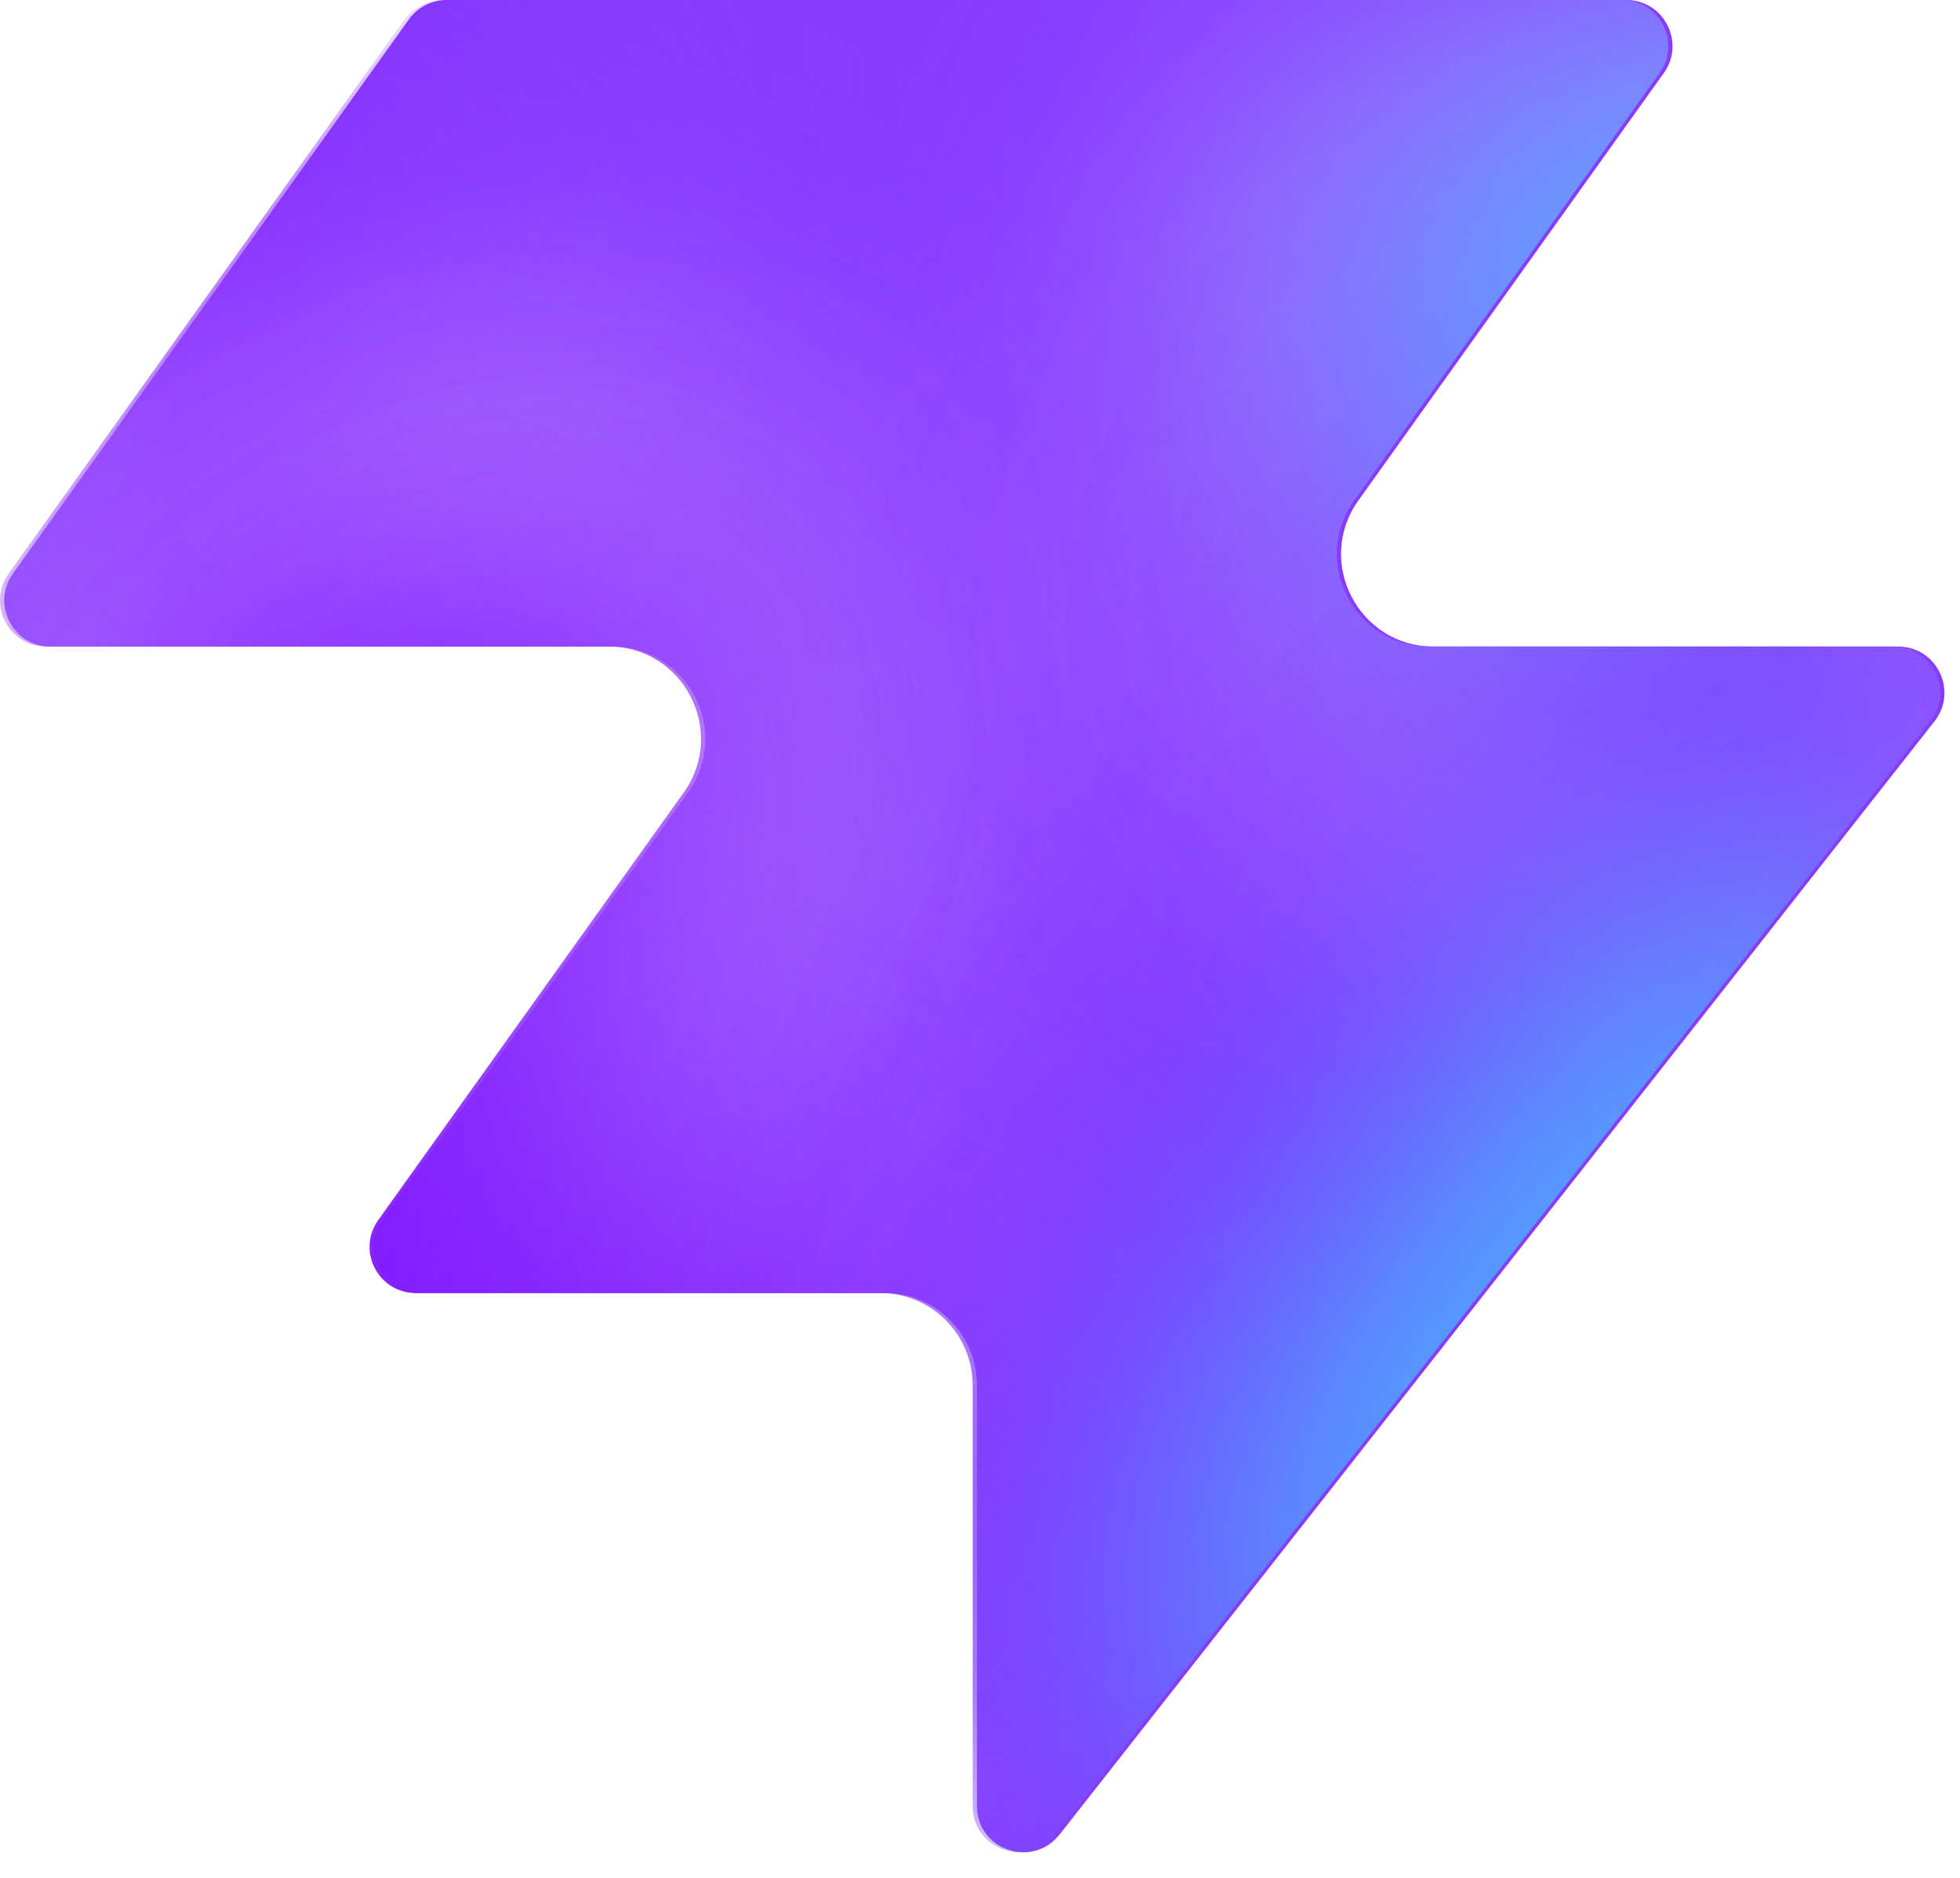
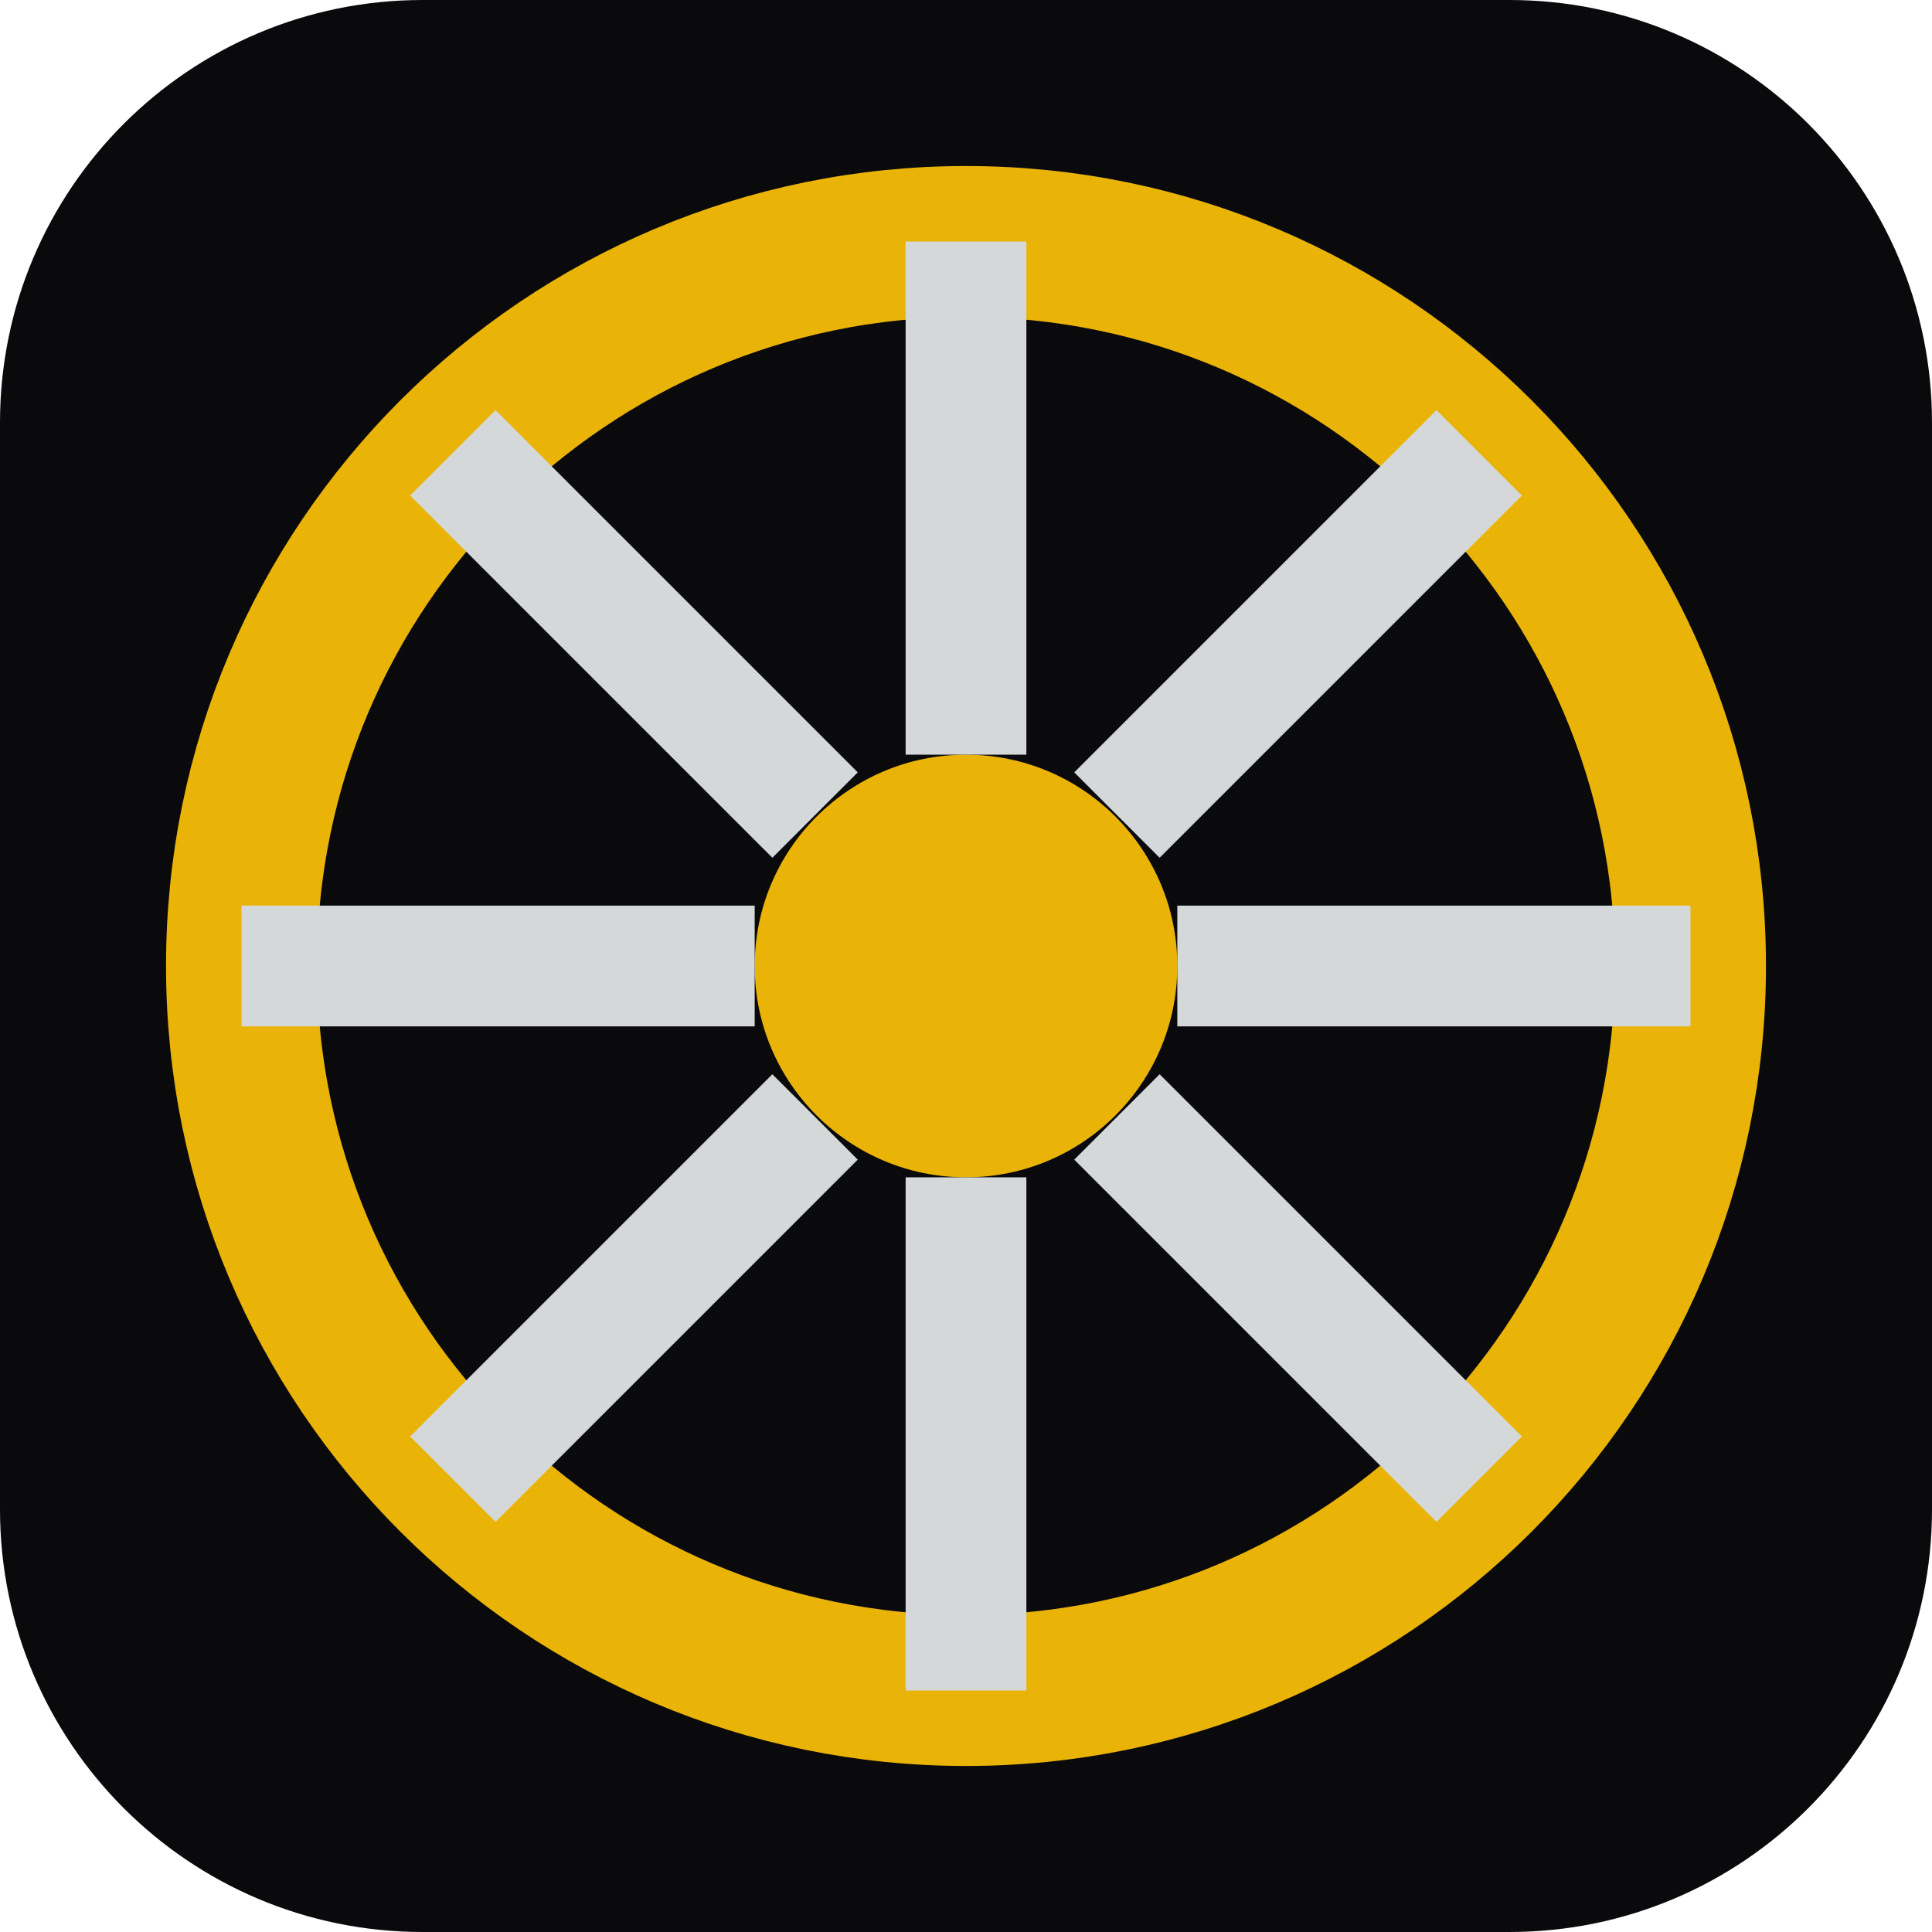
- <svg xmlns="http://www.w3.org/2000/svg" width="48" height="46" fill="none" viewBox="0 0 48 46">
-   <path fill="#863bff" d="M25.946 44.938c-.664.845-2.021.375-2.021-.698V33.937a2.26 2.26 0 0 0-2.262-2.262H10.287c-.92 0-1.456-1.04-.92-1.788l7.48-10.471c1.07-1.497 0-3.578-1.842-3.578H1.237c-.92 0-1.456-1.04-.92-1.788L10.013.474c.214-.297.556-.474.92-.474h28.894c.92 0 1.456 1.04.92 1.788l-7.48 10.471c-1.07 1.498 0 3.579 1.842 3.579h11.377c.943 0 1.473 1.088.89 1.83L25.947 44.94z" style="fill:#863bff;fill:color(display-p3 .525 .23 1);fill-opacity:1" />
-   <mask id="a" width="48" height="46" x="0" y="0" maskUnits="userSpaceOnUse" style="mask-type:alpha">
-     <path fill="#000" d="M25.842 44.938c-.664.844-2.021.375-2.021-.698V33.937a2.26 2.26 0 0 0-2.262-2.262H10.183c-.92 0-1.456-1.04-.92-1.788l7.48-10.471c1.07-1.498 0-3.579-1.842-3.579H1.133c-.92 0-1.456-1.04-.92-1.787L9.91.473c.214-.297.556-.474.92-.474h28.894c.92 0 1.456 1.04.92 1.788l-7.48 10.471c-1.07 1.498 0 3.578 1.842 3.578h11.377c.943 0 1.473 1.088.89 1.832L25.843 44.94z" style="fill:#000;fill-opacity:1" />
-   </mask>
-   <g mask="url(#a)">
-     <g filter="url(#b)">
-       <ellipse cx="5.508" cy="14.704" fill="#ede6ff" rx="5.508" ry="14.704" style="fill:#ede6ff;fill:color(display-p3 .927 .903 1);fill-opacity:1" transform="matrix(.00324 1 1 -.00324 -4.47 31.516)" />
-     </g>
-     <g filter="url(#c)">
-       <ellipse cx="10.399" cy="29.851" fill="#ede6ff" rx="10.399" ry="29.851" style="fill:#ede6ff;fill:color(display-p3 .927 .903 1);fill-opacity:1" transform="matrix(.00324 1 1 -.00324 -39.328 7.883)" />
-     </g>
-     <g filter="url(#d)">
-       <ellipse cx="5.508" cy="30.487" fill="#7e14ff" rx="5.508" ry="30.487" style="fill:#7e14ff;fill:color(display-p3 .492 .077 1);fill-opacity:1" transform="rotate(89.814 -25.913 -14.639)scale(1 -1)" />
-     </g>
-     <g filter="url(#e)">
-       <ellipse cx="5.508" cy="30.599" fill="#7e14ff" rx="5.508" ry="30.599" style="fill:#7e14ff;fill:color(display-p3 .492 .077 1);fill-opacity:1" transform="rotate(89.814 -32.644 -3.334)scale(1 -1)" />
-     </g>
-     <g filter="url(#f)">
-       <ellipse cx="5.508" cy="30.599" fill="#7e14ff" rx="5.508" ry="30.599" style="fill:#7e14ff;fill:color(display-p3 .492 .077 1);fill-opacity:1" transform="matrix(.00324 1 1 -.00324 -34.34 30.47)" />
-     </g>
-     <g filter="url(#g)">
-       <ellipse cx="14.072" cy="22.078" fill="#ede6ff" rx="14.072" ry="22.078" style="fill:#ede6ff;fill:color(display-p3 .927 .903 1);fill-opacity:1" transform="rotate(93.35 24.506 48.493)scale(-1 1)" />
-     </g>
-     <g filter="url(#h)">
-       <ellipse cx="3.47" cy="21.501" fill="#7e14ff" rx="3.47" ry="21.501" style="fill:#7e14ff;fill:color(display-p3 .492 .077 1);fill-opacity:1" transform="rotate(89.009 28.708 47.59)scale(-1 1)" />
-     </g>
-     <g filter="url(#i)">
-       <ellipse cx="3.47" cy="21.501" fill="#7e14ff" rx="3.47" ry="21.501" style="fill:#7e14ff;fill:color(display-p3 .492 .077 1);fill-opacity:1" transform="rotate(89.009 28.708 47.59)scale(-1 1)" />
-     </g>
-     <g filter="url(#j)">
-       <ellipse cx=".387" cy="8.972" fill="#7e14ff" rx="4.407" ry="29.108" style="fill:#7e14ff;fill:color(display-p3 .492 .077 1);fill-opacity:1" transform="rotate(39.51 .387 8.972)" />
-     </g>
-     <g filter="url(#k)">
-       <ellipse cx="47.523" cy="-6.092" fill="#7e14ff" rx="4.407" ry="29.108" style="fill:#7e14ff;fill:color(display-p3 .492 .077 1);fill-opacity:1" transform="rotate(37.892 47.523 -6.092)" />
-     </g>
-     <g filter="url(#l)">
-       <ellipse cx="41.412" cy="6.333" fill="#47bfff" rx="5.971" ry="9.665" style="fill:#47bfff;fill:color(display-p3 .28 .748 1);fill-opacity:1" transform="rotate(37.892 41.412 6.333)" />
-     </g>
-     <g filter="url(#m)">
-       <ellipse cx="-1.879" cy="38.332" fill="#7e14ff" rx="4.407" ry="29.108" style="fill:#7e14ff;fill:color(display-p3 .492 .077 1);fill-opacity:1" transform="rotate(37.892 -1.88 38.332)" />
-     </g>
-     <g filter="url(#n)">
-       <ellipse cx="-1.879" cy="38.332" fill="#7e14ff" rx="4.407" ry="29.108" style="fill:#7e14ff;fill:color(display-p3 .492 .077 1);fill-opacity:1" transform="rotate(37.892 -1.88 38.332)" />
-     </g>
-     <g filter="url(#o)">
-       <ellipse cx="35.651" cy="29.907" fill="#7e14ff" rx="4.407" ry="29.108" style="fill:#7e14ff;fill:color(display-p3 .492 .077 1);fill-opacity:1" transform="rotate(37.892 35.651 29.907)" />
-     </g>
-     <g filter="url(#p)">
-       <ellipse cx="38.418" cy="32.4" fill="#47bfff" rx="5.971" ry="15.297" style="fill:#47bfff;fill:color(display-p3 .28 .748 1);fill-opacity:1" transform="rotate(37.892 38.418 32.4)" />
-     </g>
+ <svg xmlns="http://www.w3.org/2000/svg" viewBox="0 0 64 64">
+   <rect width="64" height="64" rx="14" fill="#0a0a0c" />
+   <circle cx="32" cy="32" r="24" fill="none" stroke="#eab308" stroke-width="5" />
+   <circle cx="32" cy="32" r="7" fill="#eab308" />
+   <g stroke="#d4d8d9" stroke-width="4">
+     <path d="M32 8v17M32 39v17M8 32h17M39 32h17M15 15l12 12m10 10 12 12M49 15 37 27M27 37 15 49" />
  </g>
-   <defs>
-     <filter id="b" width="60.045" height="41.654" x="-19.77" y="16.149" color-interpolation-filters="sRGB" filterUnits="userSpaceOnUse">
-       <feFlood flood-opacity="0" result="BackgroundImageFix" />
-       <feBlend in="SourceGraphic" in2="BackgroundImageFix" result="shape" />
-       <feGaussianBlur result="effect1_foregroundBlur_2002_17158" stdDeviation="7.659" />
-     </filter>
-     <filter id="c" width="90.34" height="51.437" x="-54.613" y="-7.533" color-interpolation-filters="sRGB" filterUnits="userSpaceOnUse">
-       <feFlood flood-opacity="0" result="BackgroundImageFix" />
-       <feBlend in="SourceGraphic" in2="BackgroundImageFix" result="shape" />
-       <feGaussianBlur result="effect1_foregroundBlur_2002_17158" stdDeviation="7.659" />
-     </filter>
-     <filter id="d" width="79.355" height="29.4" x="-49.64" y="2.03" color-interpolation-filters="sRGB" filterUnits="userSpaceOnUse">
-       <feFlood flood-opacity="0" result="BackgroundImageFix" />
-       <feBlend in="SourceGraphic" in2="BackgroundImageFix" result="shape" />
-       <feGaussianBlur result="effect1_foregroundBlur_2002_17158" stdDeviation="4.596" />
-     </filter>
-     <filter id="e" width="79.579" height="29.4" x="-45.045" y="20.029" color-interpolation-filters="sRGB" filterUnits="userSpaceOnUse">
-       <feFlood flood-opacity="0" result="BackgroundImageFix" />
-       <feBlend in="SourceGraphic" in2="BackgroundImageFix" result="shape" />
-       <feGaussianBlur result="effect1_foregroundBlur_2002_17158" stdDeviation="4.596" />
-     </filter>
-     <filter id="f" width="79.579" height="29.4" x="-43.513" y="21.178" color-interpolation-filters="sRGB" filterUnits="userSpaceOnUse">
-       <feFlood flood-opacity="0" result="BackgroundImageFix" />
-       <feBlend in="SourceGraphic" in2="BackgroundImageFix" result="shape" />
-       <feGaussianBlur result="effect1_foregroundBlur_2002_17158" stdDeviation="4.596" />
-     </filter>
-     <filter id="g" width="74.749" height="58.852" x="15.756" y="-17.901" color-interpolation-filters="sRGB" filterUnits="userSpaceOnUse">
-       <feFlood flood-opacity="0" result="BackgroundImageFix" />
-       <feBlend in="SourceGraphic" in2="BackgroundImageFix" result="shape" />
-       <feGaussianBlur result="effect1_foregroundBlur_2002_17158" stdDeviation="7.659" />
-     </filter>
-     <filter id="h" width="61.377" height="25.362" x="23.548" y="2.284" color-interpolation-filters="sRGB" filterUnits="userSpaceOnUse">
-       <feFlood flood-opacity="0" result="BackgroundImageFix" />
-       <feBlend in="SourceGraphic" in2="BackgroundImageFix" result="shape" />
-       <feGaussianBlur result="effect1_foregroundBlur_2002_17158" stdDeviation="4.596" />
-     </filter>
-     <filter id="i" width="61.377" height="25.362" x="23.548" y="2.284" color-interpolation-filters="sRGB" filterUnits="userSpaceOnUse">
-       <feFlood flood-opacity="0" result="BackgroundImageFix" />
-       <feBlend in="SourceGraphic" in2="BackgroundImageFix" result="shape" />
-       <feGaussianBlur result="effect1_foregroundBlur_2002_17158" stdDeviation="4.596" />
-     </filter>
-     <filter id="j" width="56.045" height="63.649" x="-27.636" y="-22.853" color-interpolation-filters="sRGB" filterUnits="userSpaceOnUse">
-       <feFlood flood-opacity="0" result="BackgroundImageFix" />
-       <feBlend in="SourceGraphic" in2="BackgroundImageFix" result="shape" />
-       <feGaussianBlur result="effect1_foregroundBlur_2002_17158" stdDeviation="4.596" />
-     </filter>
-     <filter id="k" width="54.814" height="64.646" x="20.116" y="-38.415" color-interpolation-filters="sRGB" filterUnits="userSpaceOnUse">
-       <feFlood flood-opacity="0" result="BackgroundImageFix" />
-       <feBlend in="SourceGraphic" in2="BackgroundImageFix" result="shape" />
-       <feGaussianBlur result="effect1_foregroundBlur_2002_17158" stdDeviation="4.596" />
-     </filter>
-     <filter id="l" width="33.541" height="35.313" x="24.641" y="-11.323" color-interpolation-filters="sRGB" filterUnits="userSpaceOnUse">
-       <feFlood flood-opacity="0" result="BackgroundImageFix" />
-       <feBlend in="SourceGraphic" in2="BackgroundImageFix" result="shape" />
-       <feGaussianBlur result="effect1_foregroundBlur_2002_17158" stdDeviation="4.596" />
-     </filter>
-     <filter id="m" width="54.814" height="64.646" x="-29.286" y="6.009" color-interpolation-filters="sRGB" filterUnits="userSpaceOnUse">
-       <feFlood flood-opacity="0" result="BackgroundImageFix" />
-       <feBlend in="SourceGraphic" in2="BackgroundImageFix" result="shape" />
-       <feGaussianBlur result="effect1_foregroundBlur_2002_17158" stdDeviation="4.596" />
-     </filter>
-     <filter id="n" width="54.814" height="64.646" x="-29.286" y="6.009" color-interpolation-filters="sRGB" filterUnits="userSpaceOnUse">
-       <feFlood flood-opacity="0" result="BackgroundImageFix" />
-       <feBlend in="SourceGraphic" in2="BackgroundImageFix" result="shape" />
-       <feGaussianBlur result="effect1_foregroundBlur_2002_17158" stdDeviation="4.596" />
-     </filter>
-     <filter id="o" width="54.814" height="64.646" x="8.244" y="-2.416" color-interpolation-filters="sRGB" filterUnits="userSpaceOnUse">
-       <feFlood flood-opacity="0" result="BackgroundImageFix" />
-       <feBlend in="SourceGraphic" in2="BackgroundImageFix" result="shape" />
-       <feGaussianBlur result="effect1_foregroundBlur_2002_17158" stdDeviation="4.596" />
-     </filter>
-     <filter id="p" width="39.409" height="43.623" x="18.713" y="10.588" color-interpolation-filters="sRGB" filterUnits="userSpaceOnUse">
-       <feFlood flood-opacity="0" result="BackgroundImageFix" />
-       <feBlend in="SourceGraphic" in2="BackgroundImageFix" result="shape" />
-       <feGaussianBlur result="effect1_foregroundBlur_2002_17158" stdDeviation="4.596" />
-     </filter>
-   </defs>
</svg>
